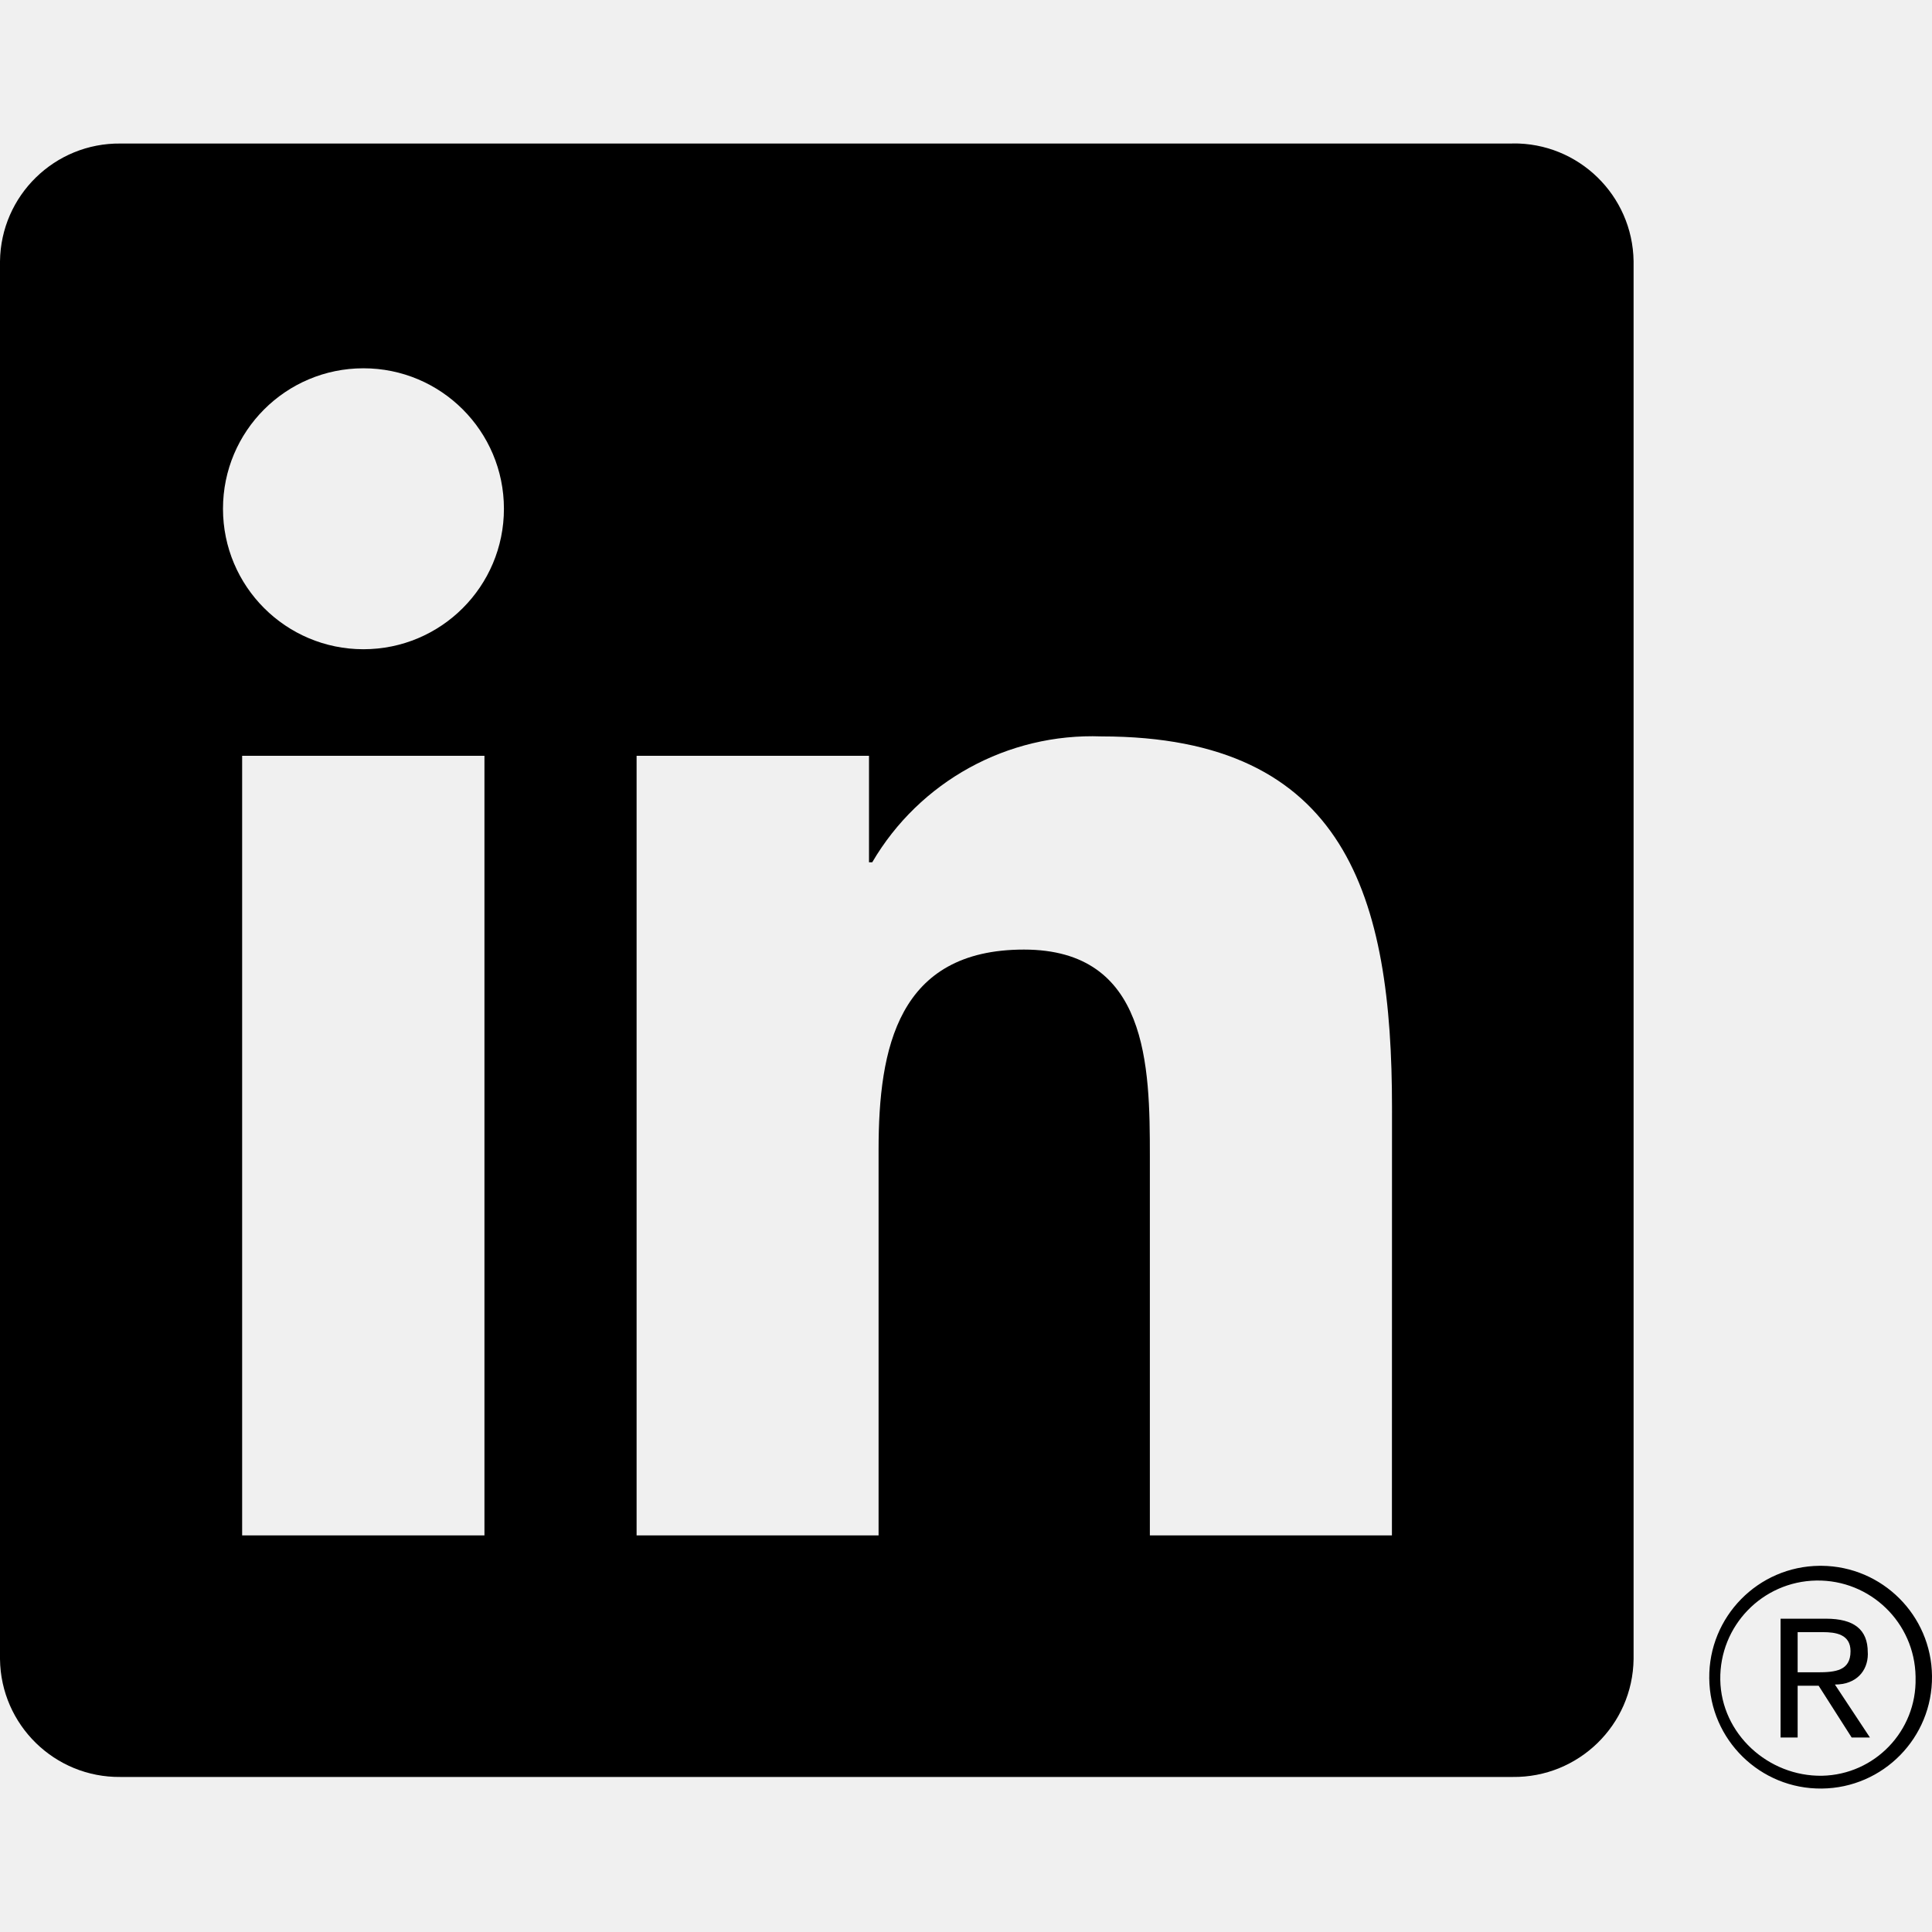
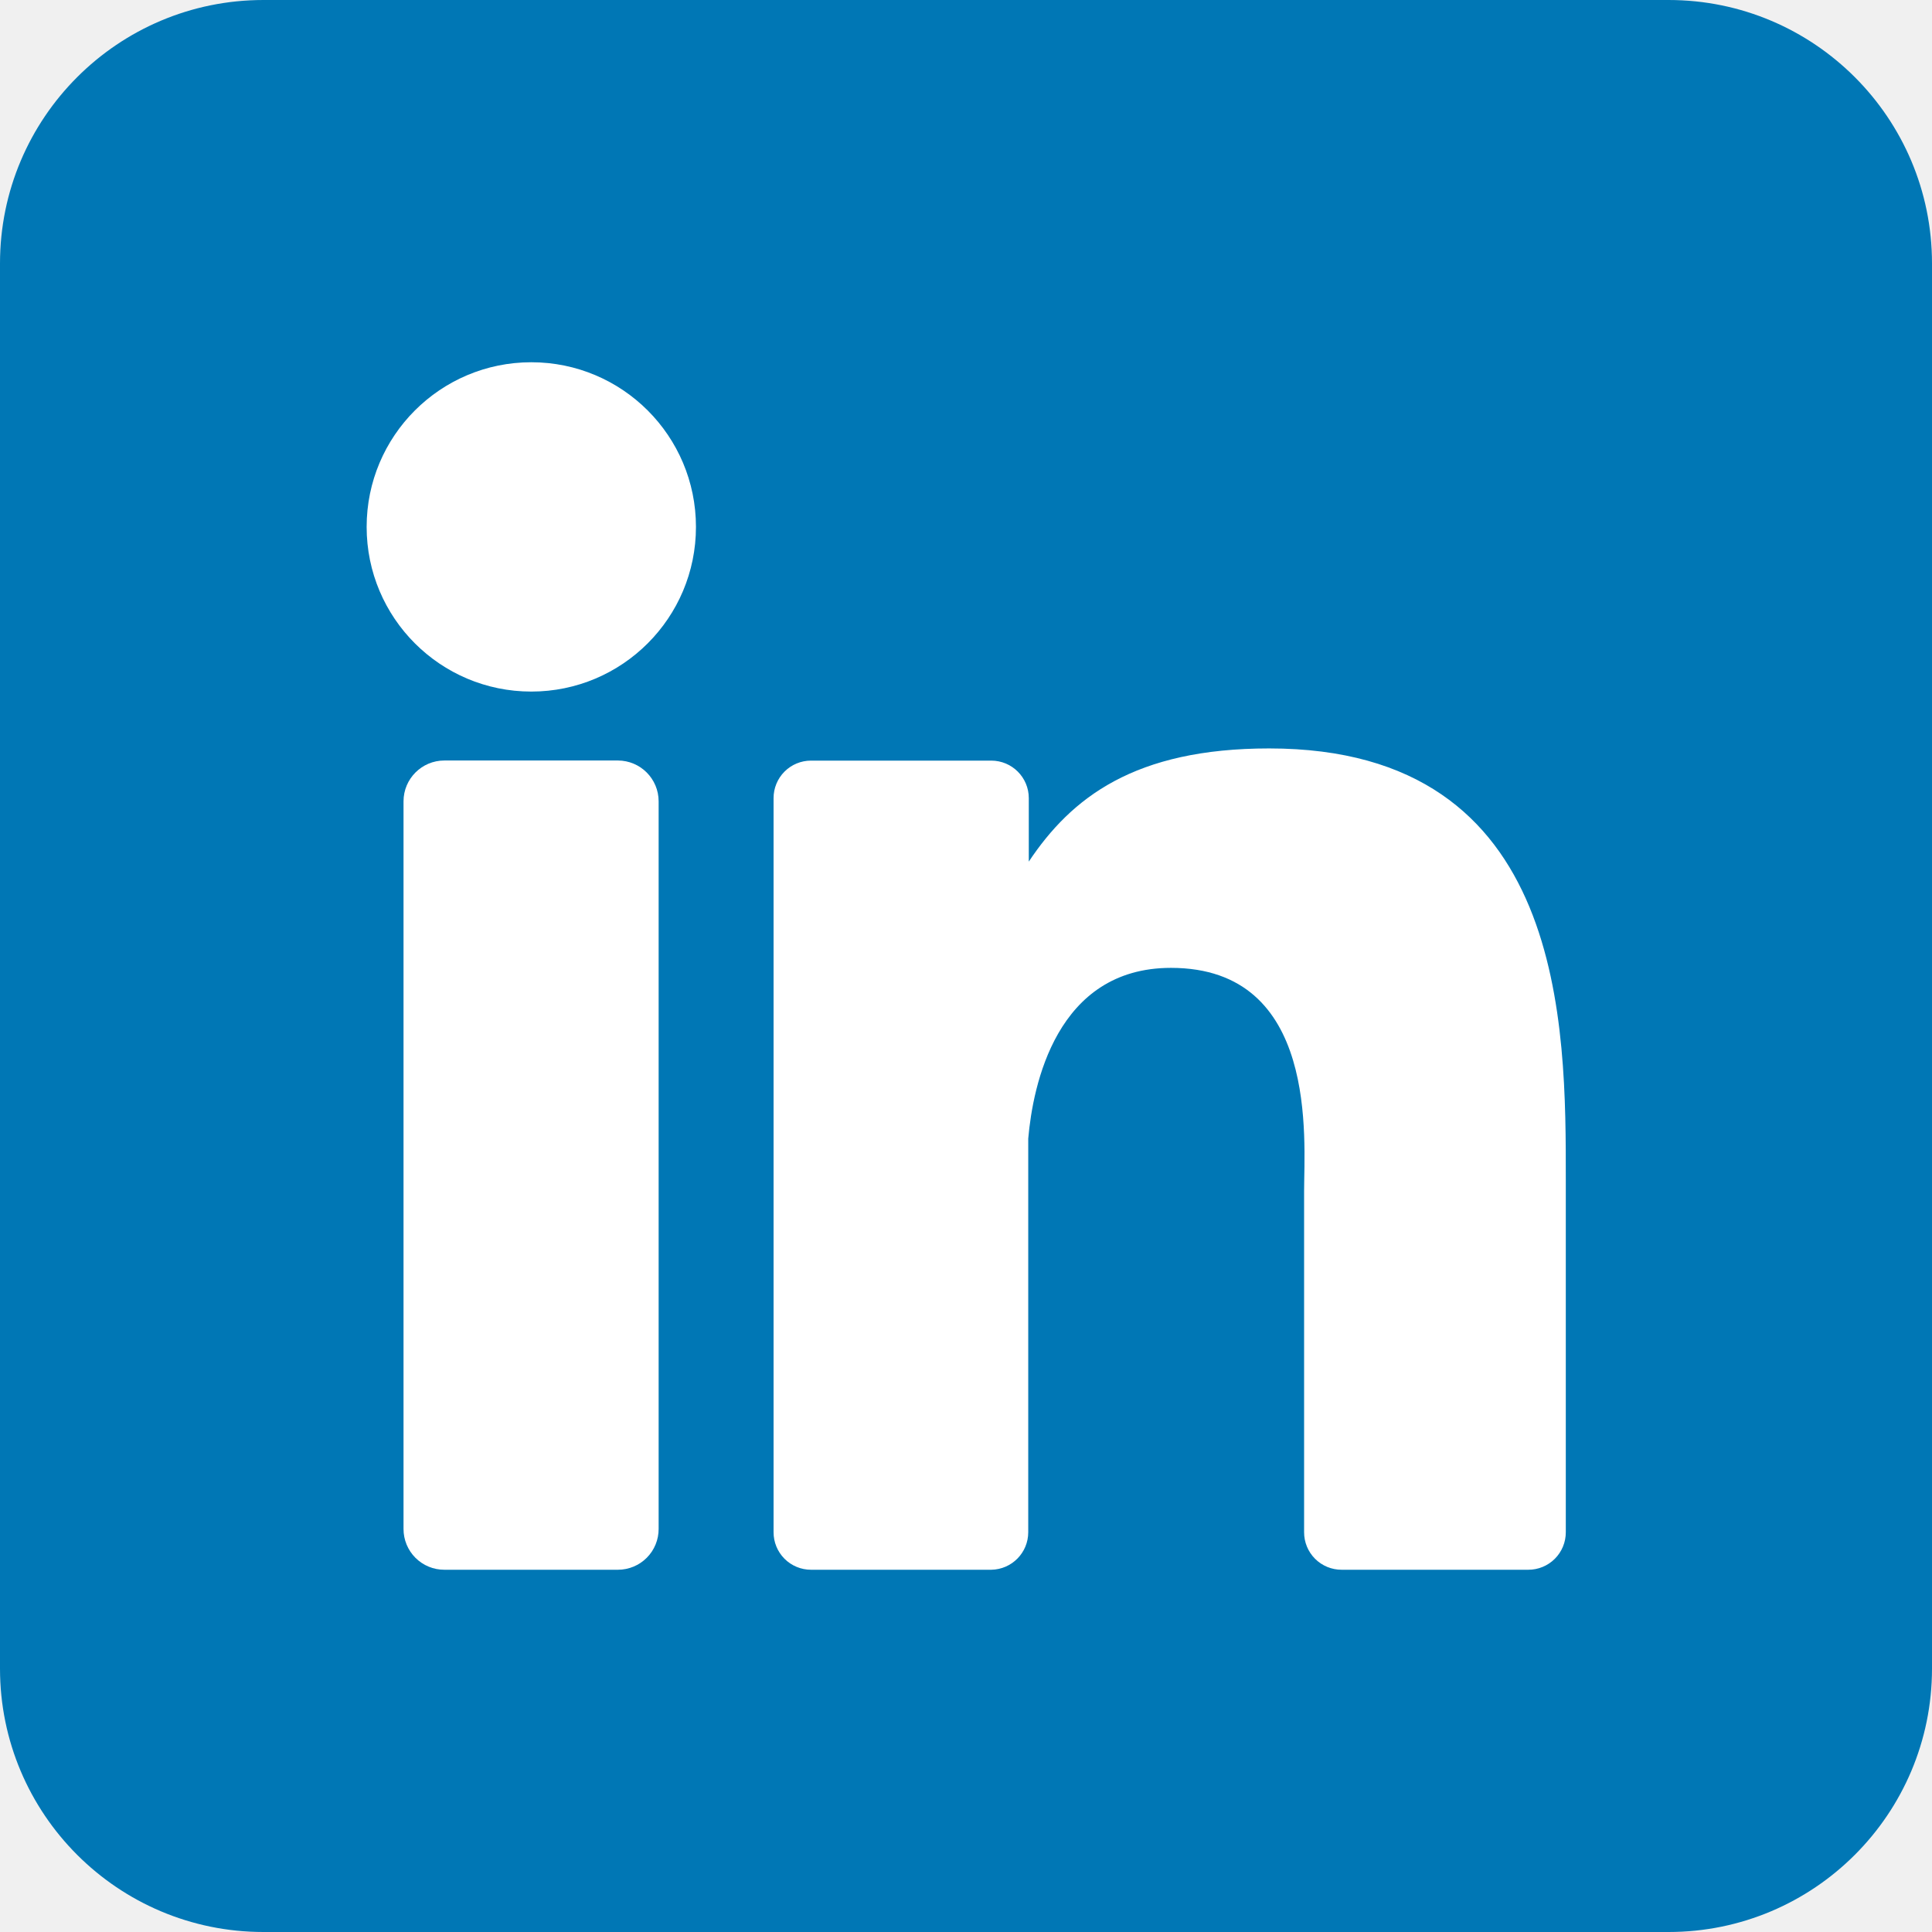
- <svg xmlns="http://www.w3.org/2000/svg" version="1.1" id="Capa_1" x="0px" y="0px" viewBox="0 0 24 24" style="enable-background:new 0 0 24 24;" xml:space="preserve" width="512" height="512">
-   <g>
-     <path id="Path_2525" d="M23.002,21.584h0.227l-0.435-0.658l0,0c0.266,0,0.407-0.169,0.409-0.376c0-0.008,0-0.017-0.001-0.025   c0-0.282-0.17-0.417-0.519-0.417h-0.564v1.476h0.212v-0.643h0.261L23.002,21.584z M22.577,20.774h-0.246v-0.499h0.312   c0.161,0,0.345,0.026,0.345,0.237c0,0.242-0.186,0.262-0.412,0.262" />
-     <path id="Path_2520" d="M17.291,19.073h-3.007v-4.709c0-1.123-0.02-2.568-1.564-2.568c-1.566,0-1.806,1.223-1.806,2.487v4.79H7.908   V9.389h2.887v1.323h0.04c0.589-1.006,1.683-1.607,2.848-1.564c3.048,0,3.609,2.005,3.609,4.612L17.291,19.073z M4.515,8.065   c-0.964,0-1.745-0.781-1.745-1.745c0-0.964,0.781-1.745,1.745-1.745c0.964,0,1.745,0.781,1.745,1.745   C6.26,7.284,5.479,8.065,4.515,8.065L4.515,8.065 M6.018,19.073h-3.01V9.389h3.01V19.073z M18.79,1.783H1.497   C0.68,1.774,0.01,2.429,0,3.246V20.61c0.01,0.818,0.68,1.473,1.497,1.464H18.79c0.819,0.01,1.492-0.645,1.503-1.464V3.245   c-0.012-0.819-0.685-1.474-1.503-1.463" />
-     <path id="Path_2526" d="M22.603,19.451c-0.764,0.007-1.378,0.633-1.37,1.397c0.007,0.764,0.633,1.378,1.397,1.37   c0.764-0.007,1.378-0.633,1.37-1.397c-0.007-0.754-0.617-1.363-1.37-1.37H22.603 M22.635,22.059   c-0.67,0.011-1.254-0.522-1.265-1.192c-0.011-0.67,0.523-1.222,1.193-1.233c0.67-0.011,1.222,0.523,1.233,1.193   c0,0.007,0,0.013,0,0.02C23.81,21.502,23.29,22.045,22.635,22.059h-0.031" />
+ <svg xmlns="http://www.w3.org/2000/svg" height="512" viewBox="0 0 176 176" width="512">
+   <g id="Layer_2" data-name="Layer 2">
+     <g id="linkedin">
+       <rect id="background" fill="#0077b5" height="176" rx="24" width="176" />
+       <g id="icon" fill="#fff">
+         <path d="m63.4 48a15 15 0 1 1 -15-15 15 15 0 0 1 15 15z" />
+         <path d="m60 73v66.27a3.71 3.71 0 0 1 -3.71 3.73h-15.81a3.71 3.71 0 0 1 -3.72-3.72v-66.28a3.72 3.72 0 0 1 3.72-3.72h15.81a3.72 3.72 0 0 1 3.71 3.72z" />
+         <path d="m142.64 107.5v32.08a3.41 3.41 0 0 1 -3.42 3.42h-17a3.41 3.41 0 0 1 -3.42-3.42v-31.09c0-4.64 1.36-20.32-12.13-20.32-10.45 0-12.58 10.73-13 15.55v35.86a3.42 3.42 0 0 1 -3.37 3.42h-16.42a3.41 3.41 0 0 1 -3.41-3.42v-66.87a3.41 3.41 0 0 1 3.41-3.42h16.42a3.42 3.42 0 0 1 3.42 3.42v5.78c3.88-5.82 9.63-10.31 21.9-10.31 27.18 0 27.02 25.38 27.02 39.32z" />
+       </g>
+     </g>
  </g>
</svg>
